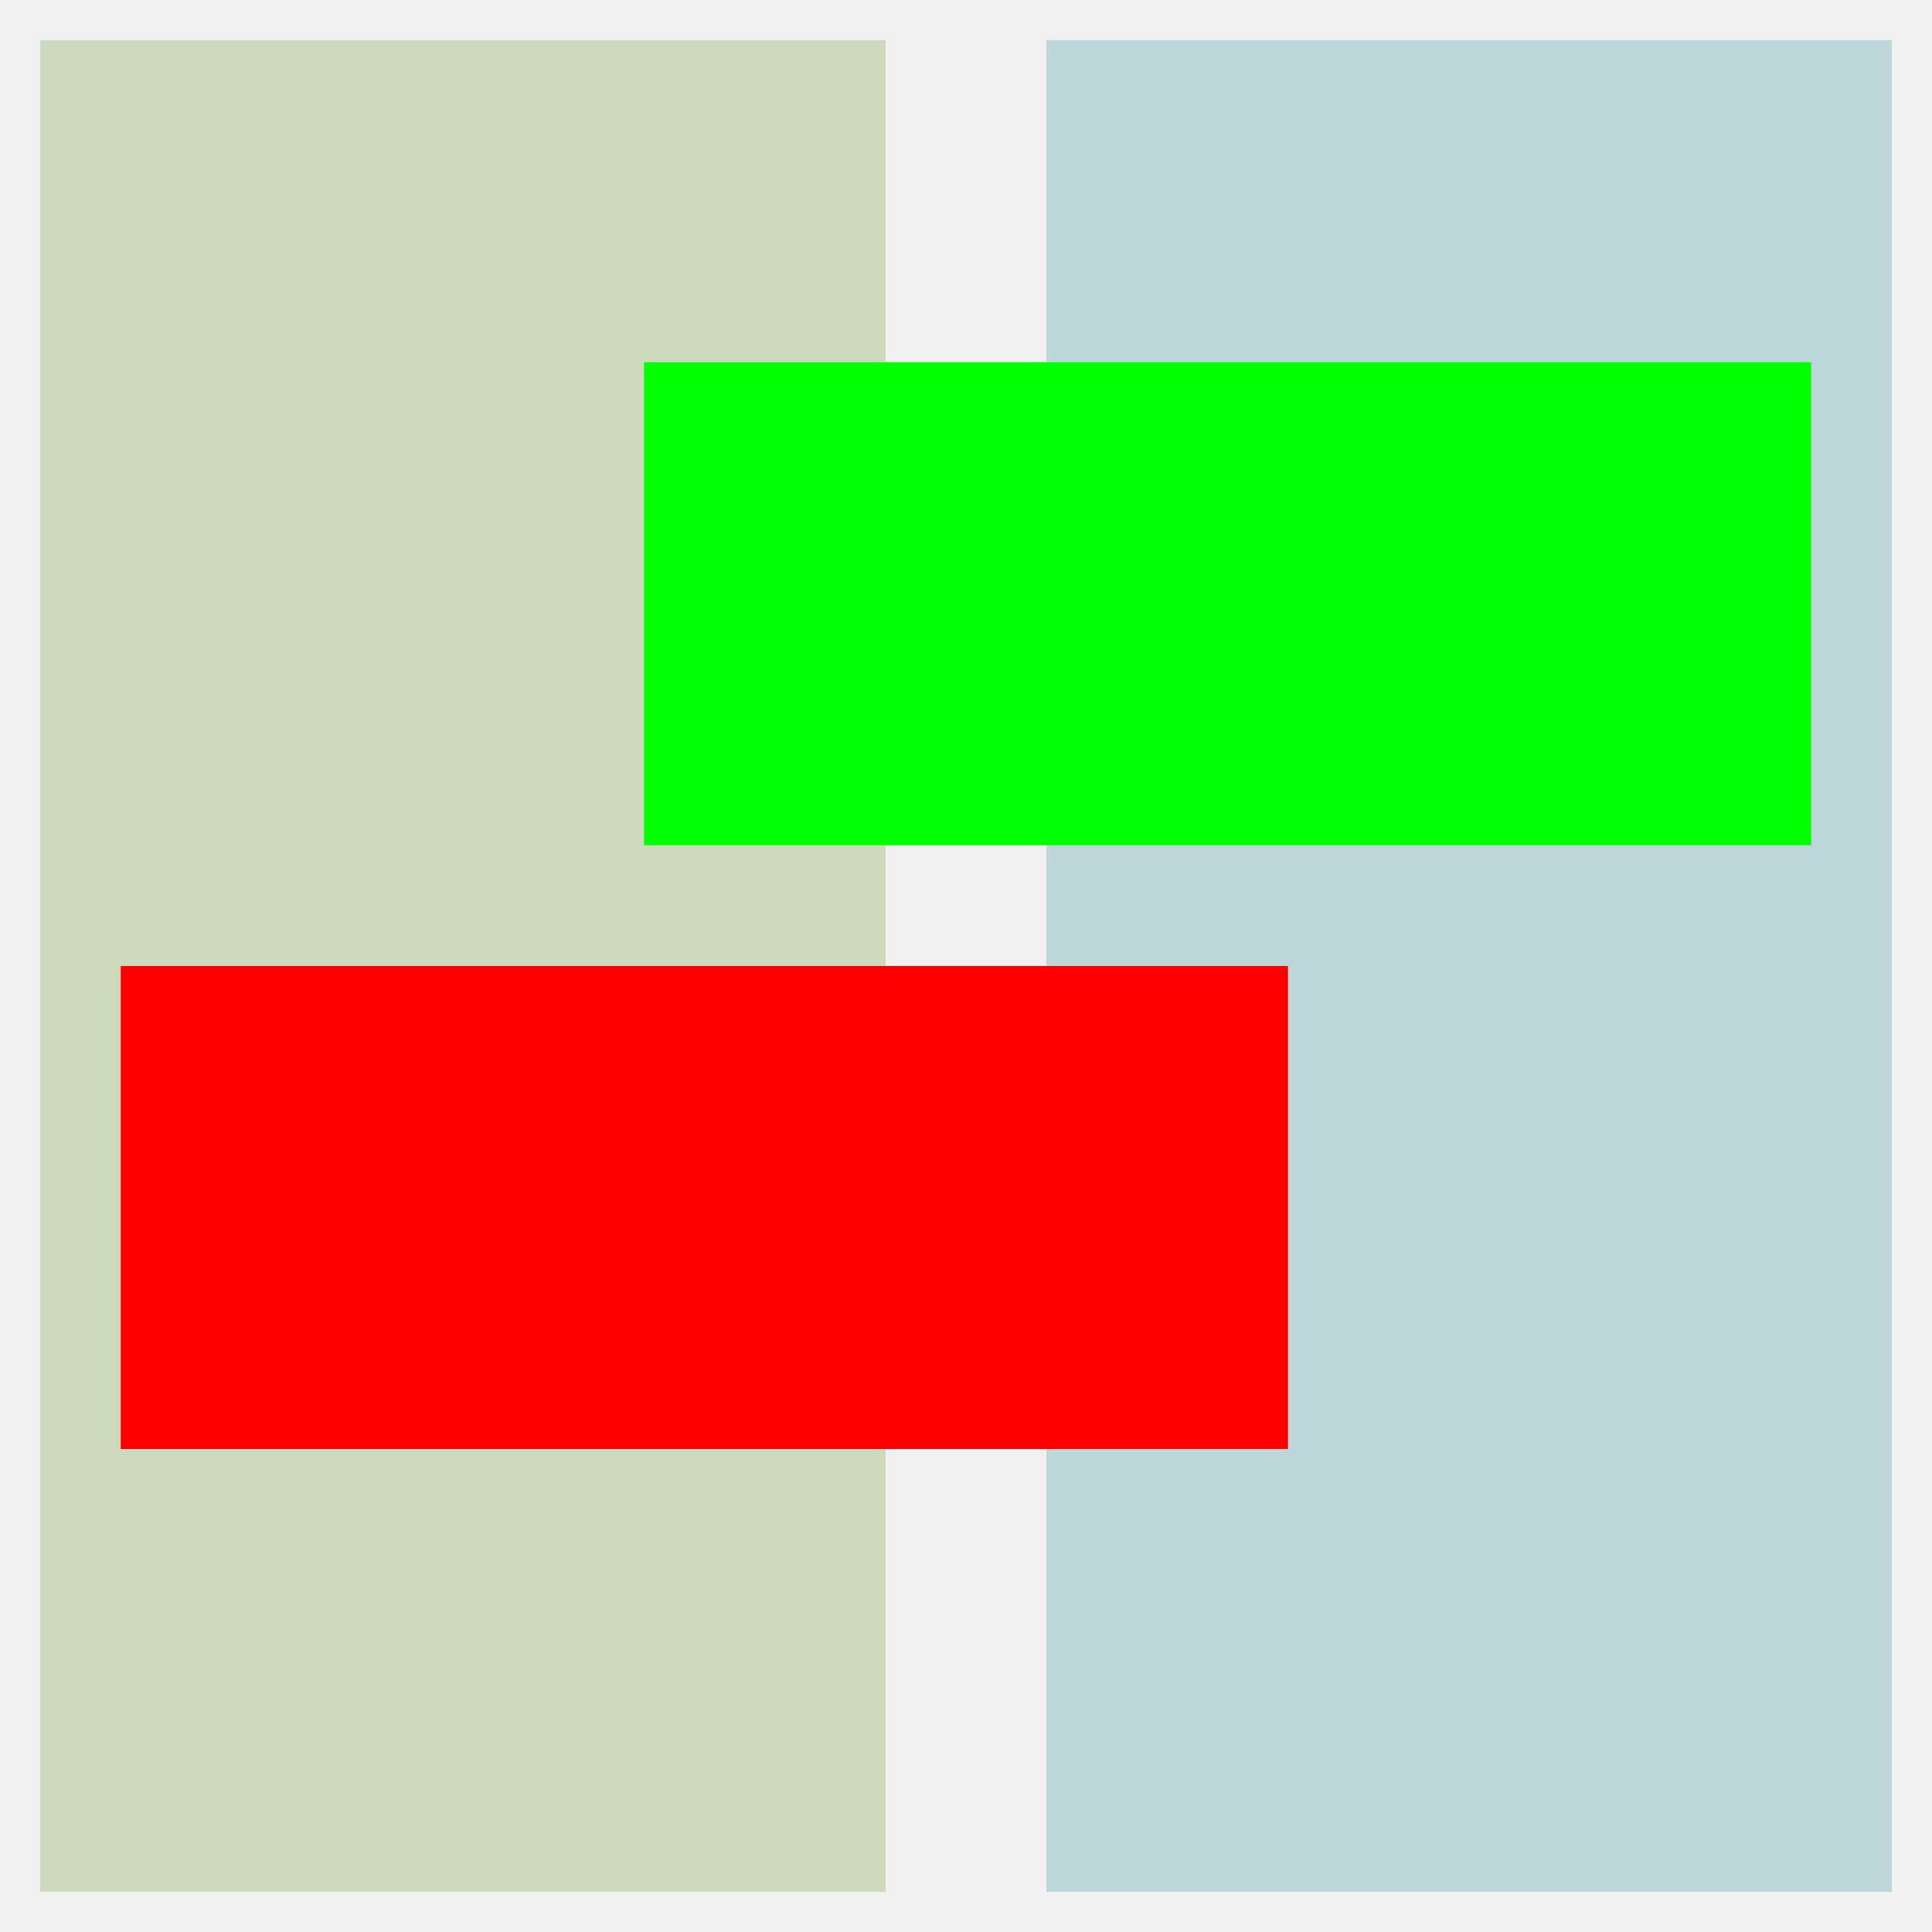
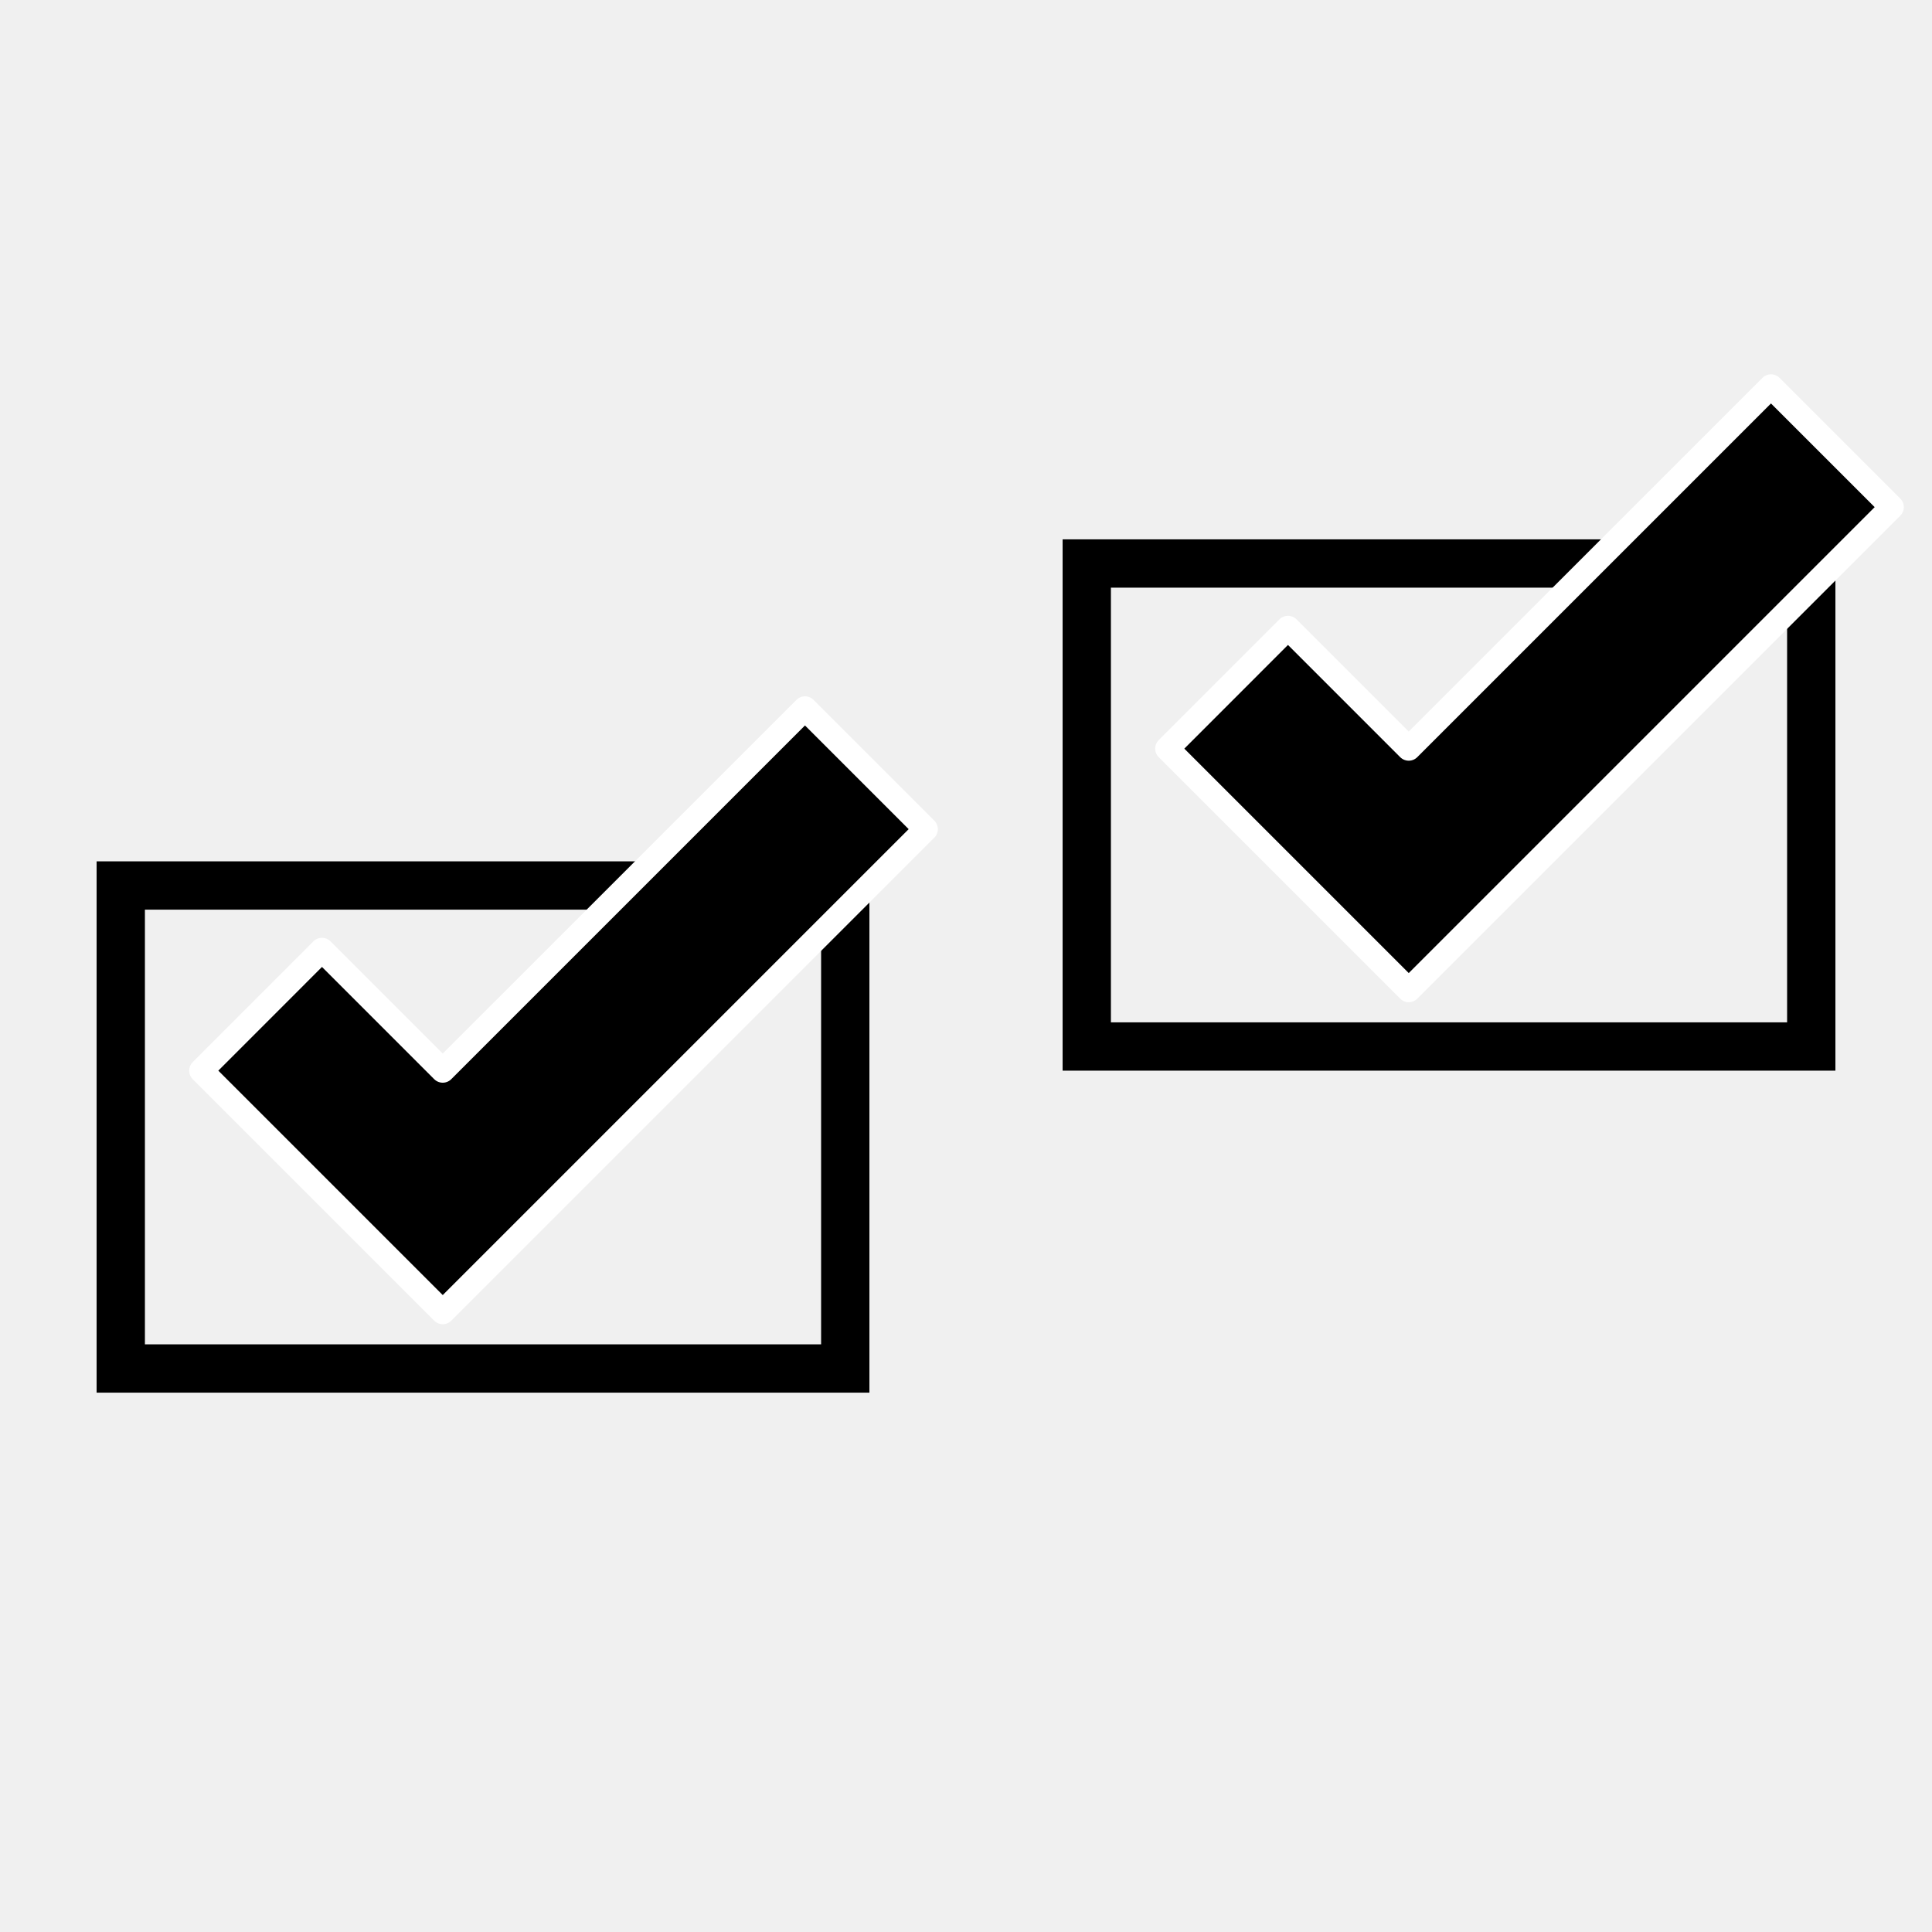
<svg xmlns="http://www.w3.org/2000/svg" id="svg8" version="1.1" viewBox="0 0 127 127" height="480" width="480">
  <defs id="defs2" />
-   <rect id="rect10" width="55.562" height="121.708" x="2.646" y="2.646" style="fill:#cdd9bc;fill-opacity:1;stroke:none;stroke-width:0.68;stroke-miterlimit:4;stroke-dasharray:none;stroke-opacity:1" ry="0" />
-   <rect id="rect10-3" width="55.563" height="121.708" x="68.792" y="2.646" style="fill:#bcd6d9;fill-opacity:1;stroke:none;stroke-width:0.68;stroke-miterlimit:4;stroke-dasharray:none;stroke-opacity:1" ry="0" />
-   <rect style="fill:#00ff00;fill-opacity:1;stroke:none;stroke-width:1.155;stroke-miterlimit:4;stroke-dasharray:none;stroke-opacity:1" id="rect4535" width="76.729" height="31.75" x="42.333" y="23.812" ry="0" />
-   <rect style="fill:#ff0000;fill-opacity:1;stroke:none;stroke-width:1.155;stroke-miterlimit:4;stroke-dasharray:none;stroke-opacity:1" id="rect4535-6" width="76.729" height="31.75" x="7.937" y="63.5" ry="0" />
+   <rect style="fill:none;fill-opacity:1;stroke:#000000;stroke-width:3.175;stroke-miterlimit:4;stroke-dasharray:none;stroke-opacity:1" id="rect4535" width="47.625" height="31.75" x="7.938" y="58.208" ry="0" />
+   <rect style="fill:none;fill-opacity:1;stroke:#000000;stroke-width:3.175;stroke-miterlimit:4;stroke-dasharray:none;stroke-opacity:1" id="rect4535-3" width="47.625" height="31.75" x="71.438" y="37.042" ry="0" />
+   <path id="path4607" d="m 76.729,49.212 15.875,15.875 31.75,-31.75 -7.938,-7.938 -23.813,23.812 -7.938,-7.938 z" style="fill:#000000;fill-opacity:1;stroke:#ffffff;stroke-width:1.587;stroke-linecap:square;stroke-linejoin:round;stroke-miterlimit:4;stroke-dasharray:none;stroke-opacity:1" />
+   <path id="path4607-3" d="m 13.229,70.379 15.875,15.875 31.75,-31.75 -7.938,-7.938 -23.813,23.812 -7.938,-7.938 z" style="fill:#000000;fill-opacity:1;stroke:#ffffff;stroke-width:1.587;stroke-linecap:square;stroke-linejoin:round;stroke-miterlimit:4;stroke-dasharray:none;stroke-opacity:1" />
</svg>
